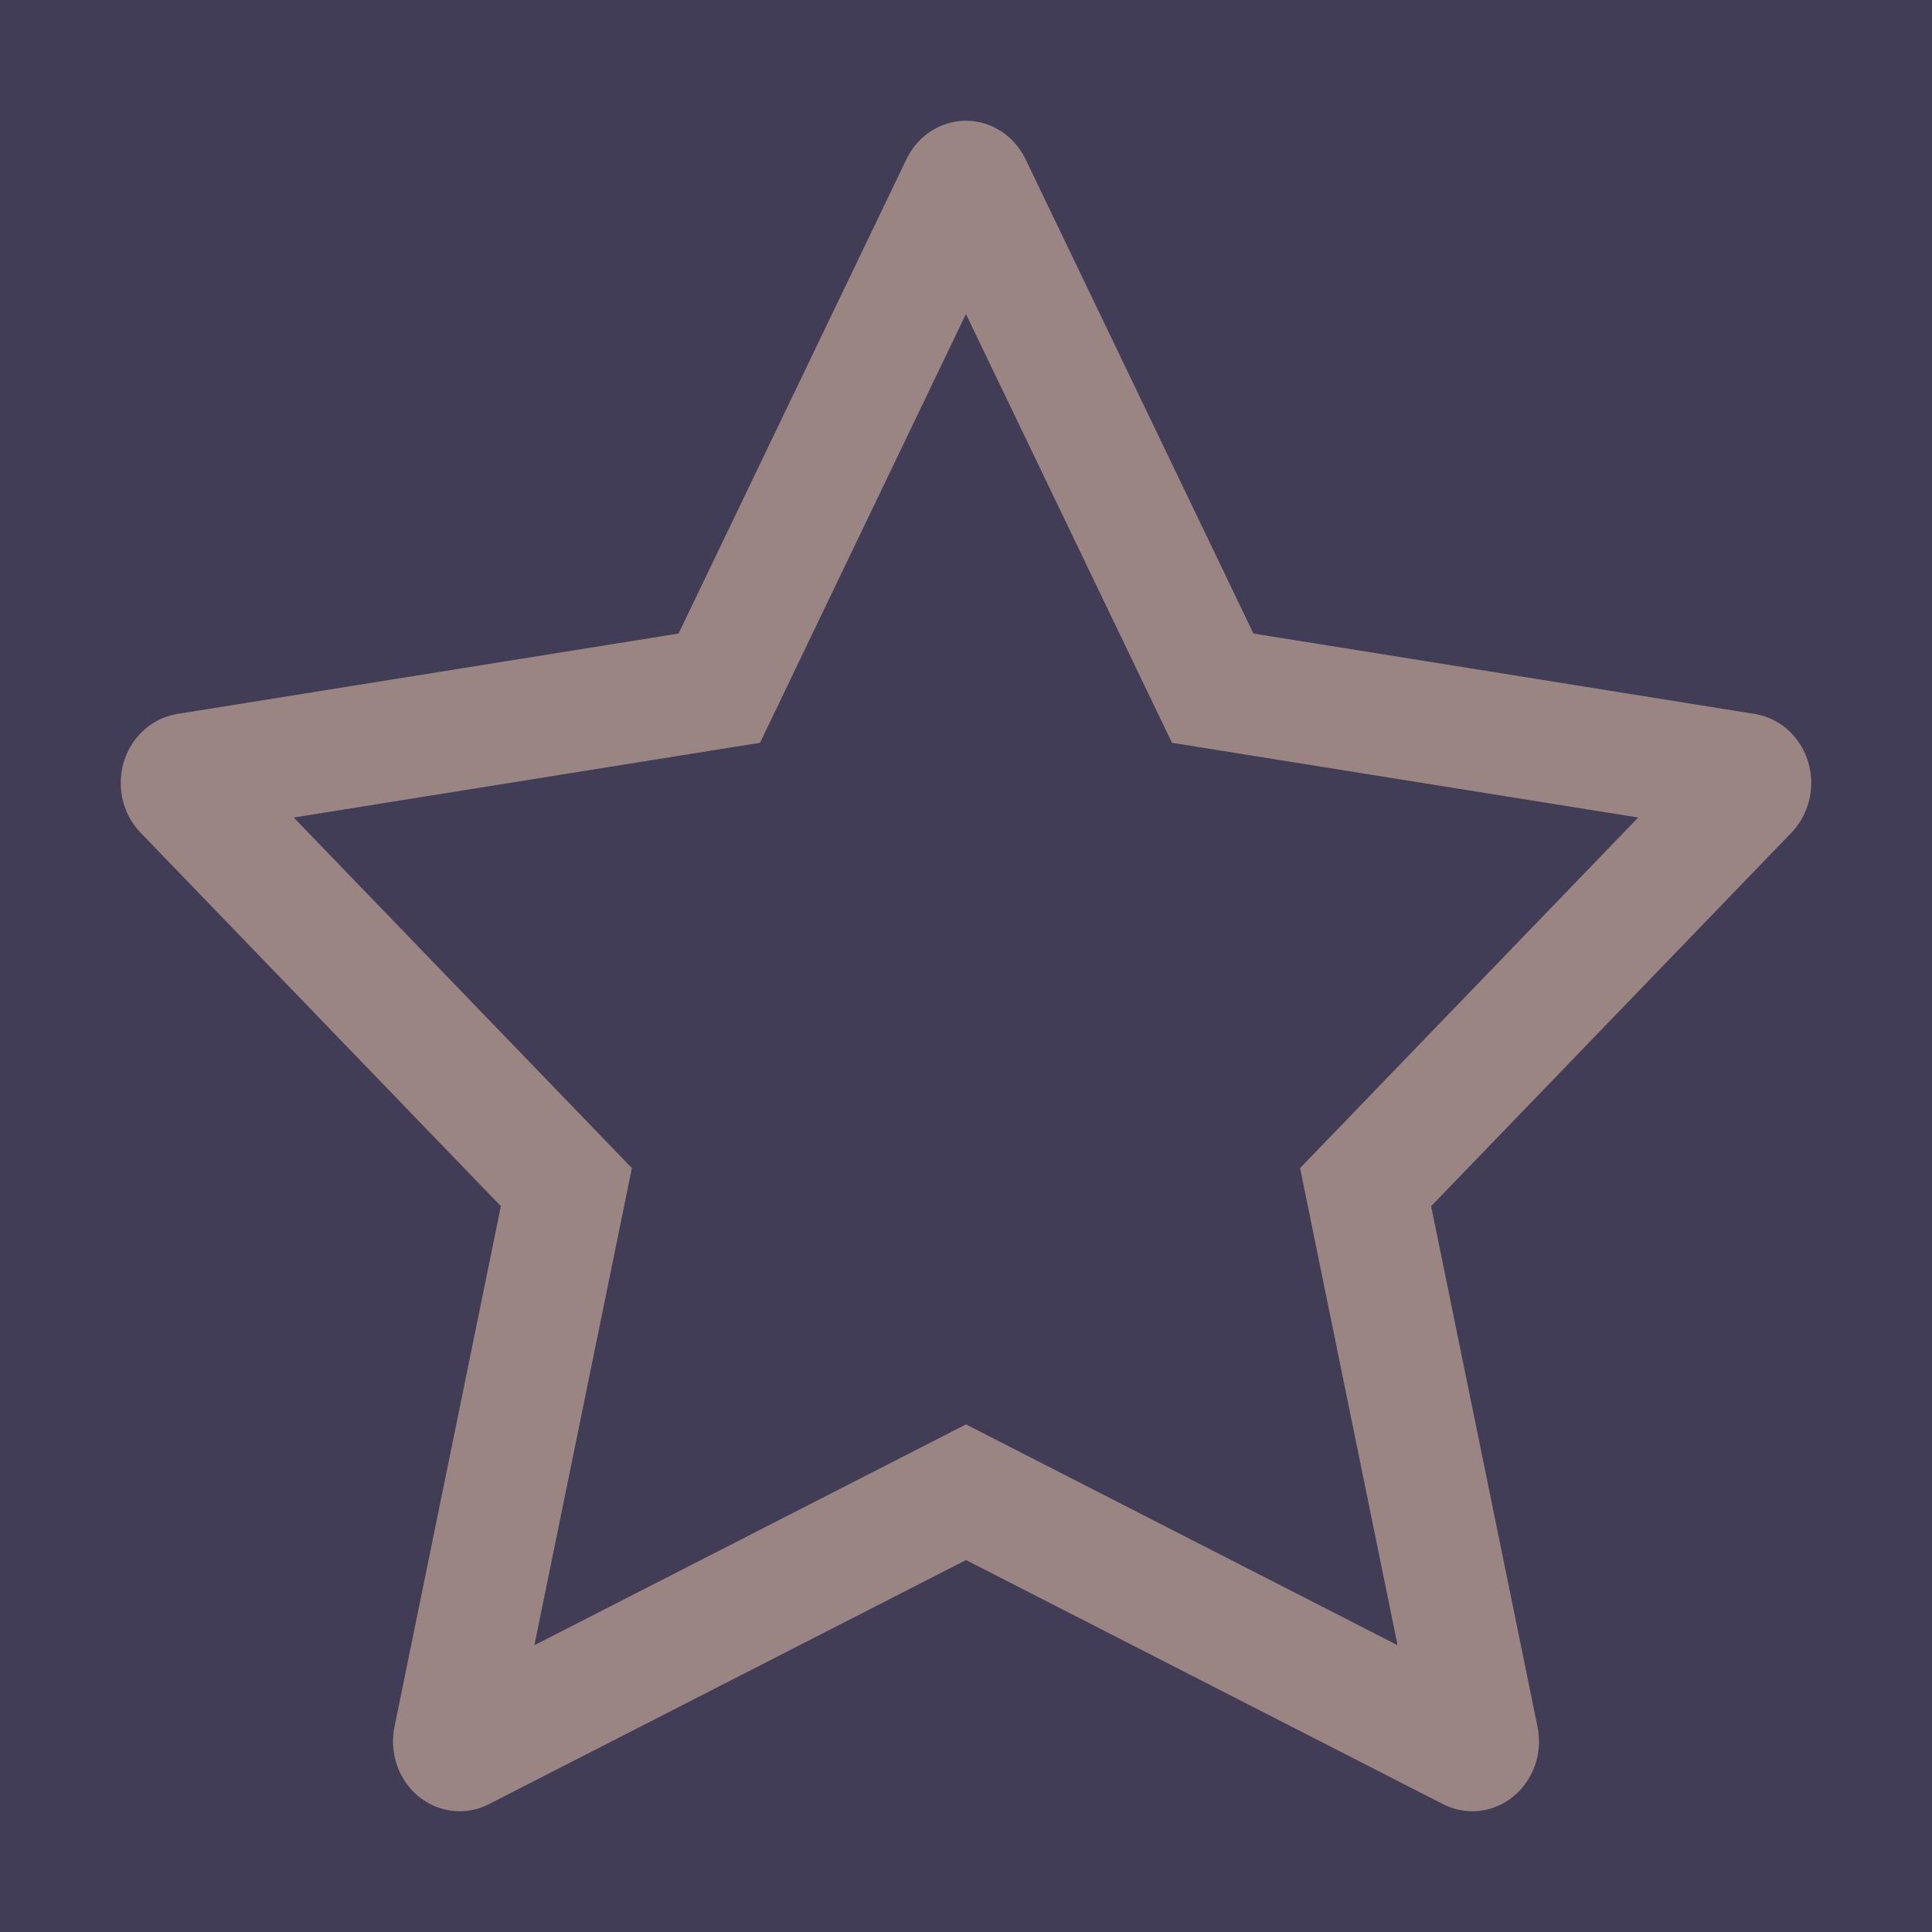
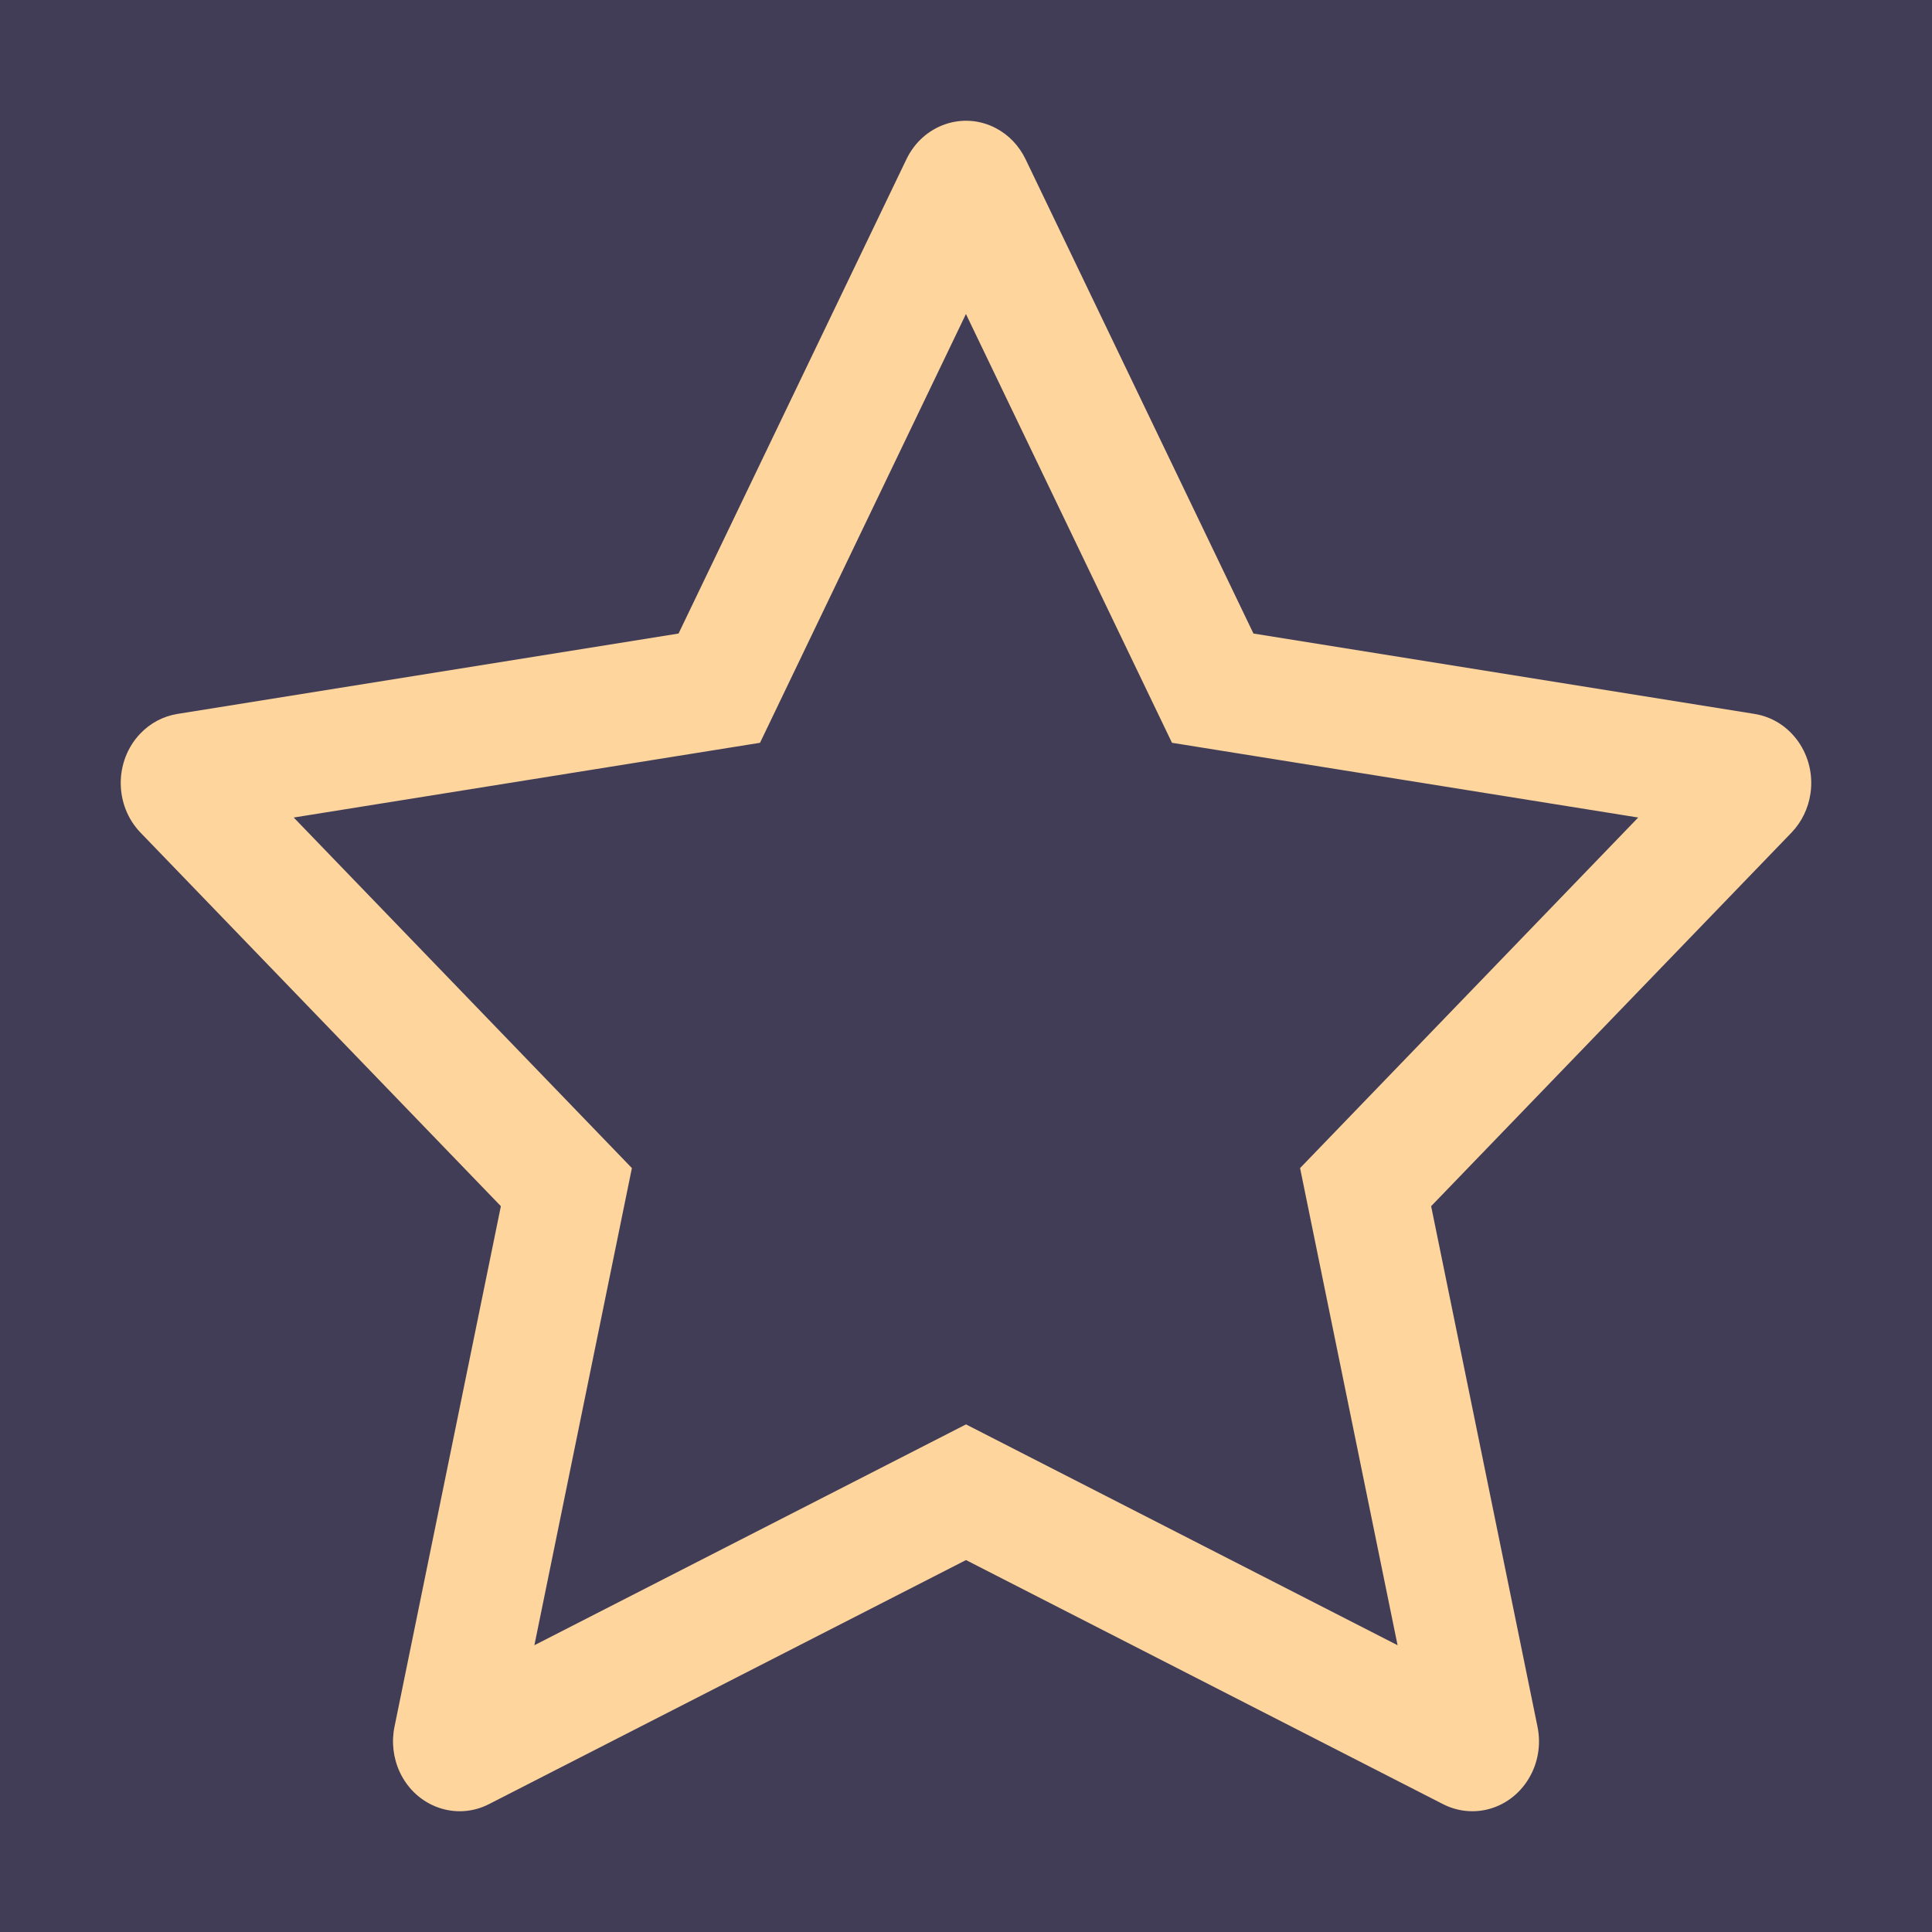
<svg xmlns="http://www.w3.org/2000/svg" width="60" height="60" viewBox="0 0 60 60" fill="none">
  <rect width="60" height="60" fill="#1E1E1E" />
  <g id="Desktop Homepage">
    <rect width="2434" height="9960" transform="translate(-1094 -5138)" fill="#424242" />
    <g id="MacBook Pro 16&quot; - 1">
      <rect width="1728" height="7896" transform="translate(-703 -4922)" fill="#312F3C" />
      <g id="Frame 1877942892">
        <g id="Frame 1877942896">
          <g id="Frame 1877942895">
            <g id="Frame 1877942894">
              <g id="Frame 1877942890">
                <g id="Frame 1877942890_2">
                  <rect x="-40" y="-60" width="399" height="280" rx="8" fill="#413D57" />
                  <g id="Frame 1877942888">
                    <g id="[LD 3.5] Star">
-                       <path id="vector" fill-rule="evenodd" clip-rule="evenodd" d="M30.931 3.982C31.328 4.191 31.65 4.529 31.85 4.945L38.927 19.675L54.492 22.172C55.623 22.354 56.399 23.46 56.226 24.645C56.158 25.105 55.952 25.53 55.636 25.858L44.445 37.459L47.749 53.627C47.988 54.798 47.276 55.951 46.157 56.202C45.704 56.303 45.231 56.242 44.814 56.029L30 48.449L15.185 56.029C14.158 56.555 12.917 56.109 12.415 55.033C12.212 54.596 12.154 54.101 12.251 53.627L15.555 37.459L4.364 25.858C3.551 25.015 3.544 23.642 4.349 22.79C4.662 22.459 5.068 22.243 5.508 22.172L21.073 19.675L28.15 4.945C28.664 3.875 29.909 3.443 30.931 3.982ZM36.397 23.068L29.998 9.752L23.603 23.068L9.122 25.389L19.624 36.276L16.596 51.094L30 44.236L43.403 51.094L40.375 36.276L50.876 25.389L36.397 23.068Z" fill="#9A8582" />
+                       <path id="vector" fill-rule="evenodd" clip-rule="evenodd" d="M30.931 3.982C31.328 4.191 31.65 4.529 31.85 4.945L38.927 19.675L54.492 22.172C55.623 22.354 56.399 23.46 56.226 24.645C56.158 25.105 55.952 25.53 55.636 25.858L44.445 37.459L47.749 53.627C47.988 54.798 47.276 55.951 46.157 56.202C45.704 56.303 45.231 56.242 44.814 56.029L30 48.449L15.185 56.029C14.158 56.555 12.917 56.109 12.415 55.033C12.212 54.596 12.154 54.101 12.251 53.627L15.555 37.459L4.364 25.858C3.551 25.015 3.544 23.642 4.349 22.79C4.662 22.459 5.068 22.243 5.508 22.172L21.073 19.675L28.15 4.945C28.664 3.875 29.909 3.443 30.931 3.982ZM36.397 23.068L29.998 9.752L23.603 23.068L9.122 25.389L19.624 36.276L16.596 51.094L30 44.236L43.403 51.094L40.375 36.276L50.876 25.389L36.397 23.068Z" fill="#FED59D" />
                    </g>
                  </g>
                </g>
              </g>
            </g>
          </g>
        </g>
      </g>
    </g>
  </g>
</svg>
